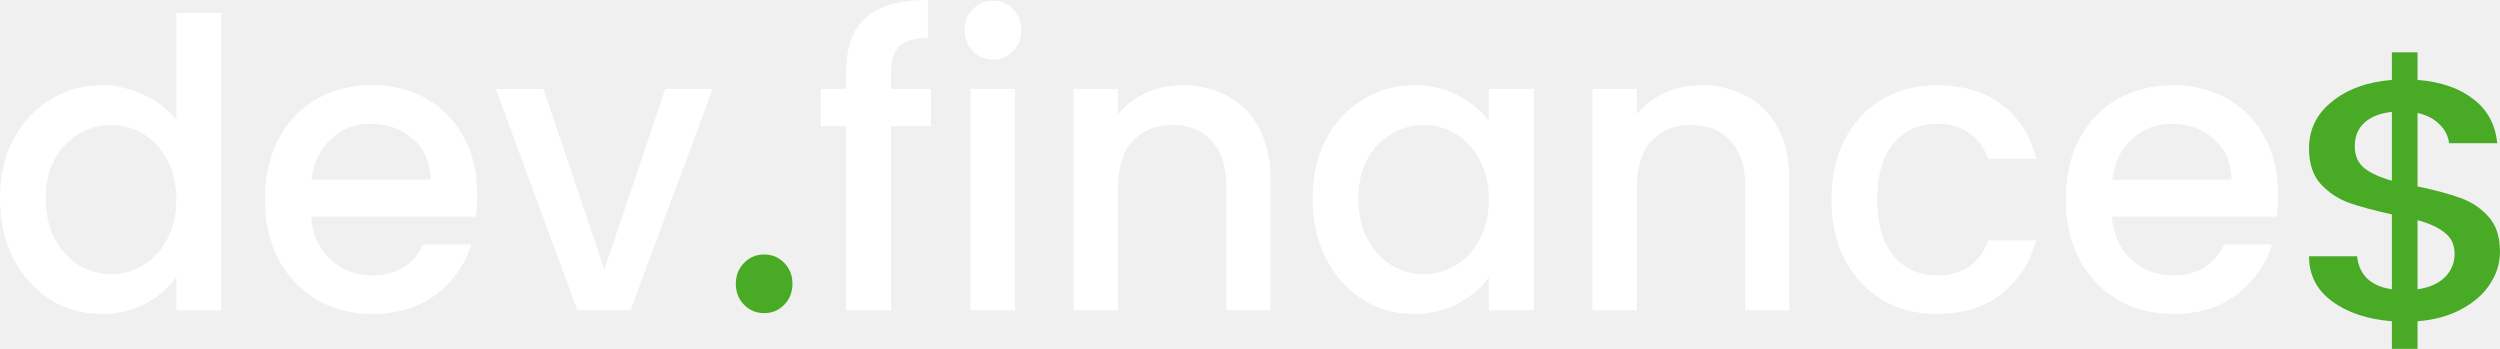
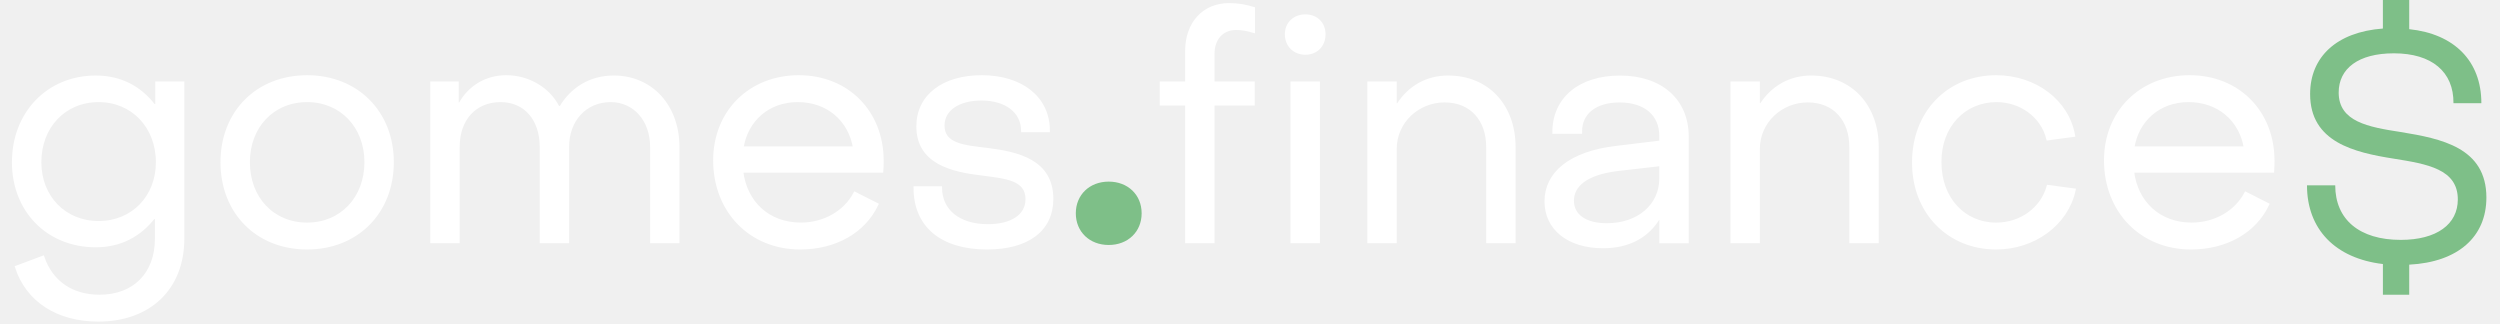
- <svg xmlns="http://www.w3.org/2000/svg" width="172" height="24" viewBox="0 0 172 24" fill="none">
-   <path d="M0 13.662C0 12.132 0.305 10.777 0.914 9.597C1.542 8.417 2.385 7.504 3.443 6.859C4.519 6.195 5.711 5.863 7.02 5.863C7.988 5.863 8.939 6.085 9.871 6.527C10.822 6.951 11.575 7.523 12.13 8.242V0.885H15.224V21.351H12.13V19.056C11.629 19.793 10.929 20.401 10.033 20.881C9.154 21.36 8.141 21.6 6.993 21.6C5.702 21.6 4.519 21.268 3.443 20.604C2.385 19.922 1.542 18.982 0.914 17.783C0.305 16.567 0 15.193 0 13.662ZM12.13 13.718C12.13 12.667 11.915 11.754 11.485 10.98C11.073 10.205 10.526 9.615 9.844 9.21C9.163 8.804 8.428 8.601 7.639 8.601C6.85 8.601 6.115 8.804 5.433 9.21C4.752 9.597 4.196 10.178 3.766 10.952C3.353 11.708 3.147 12.611 3.147 13.662C3.147 14.713 3.353 15.635 3.766 16.428C4.196 17.221 4.752 17.829 5.433 18.253C6.133 18.659 6.868 18.862 7.639 18.862C8.428 18.862 9.163 18.659 9.844 18.253C10.526 17.848 11.073 17.258 11.485 16.483C11.915 15.691 12.13 14.769 12.13 13.718Z" fill="white" />
-   <path d="M32.834 13.358C32.834 13.93 32.798 14.446 32.727 14.907H21.403C21.492 16.124 21.932 17.101 22.721 17.839C23.51 18.576 24.478 18.945 25.626 18.945C27.275 18.945 28.441 18.235 29.122 16.815H32.431C31.982 18.217 31.166 19.369 29.983 20.273C28.817 21.157 27.365 21.6 25.626 21.6C24.209 21.6 22.936 21.277 21.806 20.632C20.695 19.968 19.816 19.046 19.17 17.866C18.543 16.668 18.229 15.285 18.229 13.718C18.229 12.151 18.534 10.777 19.143 9.597C19.771 8.398 20.641 7.477 21.753 6.831C22.882 6.186 24.173 5.863 25.626 5.863C27.024 5.863 28.27 6.177 29.364 6.804C30.458 7.43 31.31 8.315 31.919 9.459C32.529 10.583 32.834 11.883 32.834 13.358ZM29.633 12.363C29.615 11.201 29.212 10.27 28.423 9.569C27.634 8.869 26.657 8.518 25.491 8.518C24.433 8.518 23.528 8.869 22.775 9.569C22.021 10.252 21.573 11.183 21.43 12.363H29.633Z" fill="white" />
-   <path d="M41.581 18.53L45.776 6.112H49.031L43.383 21.351H39.725L34.103 6.112H37.385L41.581 18.53Z" fill="white" />
-   <path d="M52.586 21.545C52.03 21.545 51.564 21.351 51.187 20.964C50.811 20.577 50.623 20.097 50.623 19.526C50.623 18.954 50.811 18.475 51.187 18.088C51.564 17.7 52.03 17.507 52.586 17.507C53.124 17.507 53.581 17.7 53.958 18.088C54.334 18.475 54.523 18.954 54.523 19.526C54.523 20.097 54.334 20.577 53.958 20.964C53.581 21.351 53.124 21.545 52.586 21.545Z" fill="white" />
-   <path d="M64.05 8.684H61.306V21.351H58.213V8.684H56.465V6.112H58.213V5.034C58.213 3.282 58.661 2.01 59.558 1.217C60.473 0.406 61.898 0 63.835 0V2.627C62.902 2.627 62.248 2.812 61.871 3.181C61.495 3.531 61.306 4.149 61.306 5.034V6.112H64.05V8.684Z" fill="white" />
-   <path d="M68.327 4.093C67.771 4.093 67.305 3.9 66.929 3.512C66.552 3.125 66.364 2.646 66.364 2.074C66.364 1.503 66.552 1.023 66.929 0.636C67.305 0.249 67.771 0.055 68.327 0.055C68.865 0.055 69.323 0.249 69.699 0.636C70.076 1.023 70.264 1.503 70.264 2.074C70.264 2.646 70.076 3.125 69.699 3.512C69.323 3.9 68.865 4.093 68.327 4.093ZM69.834 6.112V21.351H66.767V6.112H69.834Z" fill="white" />
-   <path d="M81.337 5.863C82.502 5.863 83.542 6.112 84.457 6.61C85.389 7.108 86.115 7.845 86.635 8.823C87.155 9.8 87.415 10.98 87.415 12.363V21.351H84.376V12.833C84.376 11.468 84.044 10.427 83.381 9.708C82.717 8.97 81.812 8.601 80.664 8.601C79.517 8.601 78.602 8.97 77.921 9.708C77.257 10.427 76.925 11.468 76.925 12.833V21.351H73.859V6.112H76.925V7.855C77.428 7.228 78.064 6.739 78.835 6.389C79.624 6.038 80.458 5.863 81.337 5.863Z" fill="white" />
-   <path d="M90.304 13.662C90.304 12.132 90.609 10.777 91.219 9.597C91.847 8.417 92.689 7.504 93.747 6.859C94.823 6.195 96.007 5.863 97.298 5.863C98.463 5.863 99.476 6.103 100.337 6.582C101.216 7.043 101.915 7.624 102.435 8.325V6.112H105.528V21.351H102.435V19.083C101.915 19.802 101.207 20.401 100.31 20.881C99.413 21.36 98.391 21.6 97.244 21.6C95.971 21.6 94.805 21.268 93.747 20.604C92.689 19.922 91.847 18.982 91.219 17.783C90.609 16.567 90.304 15.193 90.304 13.662ZM102.435 13.718C102.435 12.667 102.22 11.754 101.789 10.98C101.377 10.205 100.83 9.615 100.149 9.21C99.467 8.804 98.732 8.601 97.943 8.601C97.154 8.601 96.419 8.804 95.738 9.21C95.056 9.597 94.5 10.178 94.07 10.952C93.658 11.708 93.451 12.611 93.451 13.662C93.451 14.713 93.658 15.635 94.07 16.428C94.5 17.221 95.056 17.829 95.738 18.253C96.437 18.659 97.172 18.862 97.943 18.862C98.732 18.862 99.467 18.659 100.149 18.253C100.83 17.848 101.377 17.258 101.789 16.483C102.22 15.691 102.435 14.769 102.435 13.718Z" fill="white" />
-   <path d="M117.033 5.863C118.198 5.863 119.238 6.112 120.153 6.61C121.085 7.108 121.812 7.845 122.332 8.823C122.852 9.8 123.112 10.98 123.112 12.363V21.351H120.072V12.833C120.072 11.468 119.74 10.427 119.077 9.708C118.414 8.97 117.508 8.601 116.36 8.601C115.213 8.601 114.298 8.97 113.617 9.708C112.953 10.427 112.622 11.468 112.622 12.833V21.351H109.556V6.112H112.622V7.855C113.124 7.228 113.76 6.739 114.531 6.389C115.32 6.038 116.154 5.863 117.033 5.863Z" fill="white" />
-   <path d="M126.001 13.718C126.001 12.151 126.306 10.777 126.915 9.597C127.543 8.398 128.403 7.477 129.497 6.831C130.591 6.186 131.846 5.863 133.263 5.863C135.056 5.863 136.535 6.306 137.701 7.191C138.884 8.057 139.682 9.302 140.095 10.925H136.786C136.517 10.168 136.087 9.578 135.495 9.154C134.904 8.73 134.159 8.518 133.263 8.518C132.008 8.518 131.004 8.979 130.25 9.901C129.515 10.805 129.148 12.077 129.148 13.718C129.148 15.359 129.515 16.64 130.25 17.562C131.004 18.484 132.008 18.945 133.263 18.945C135.038 18.945 136.213 18.143 136.786 16.539H140.095C139.664 18.088 138.857 19.323 137.674 20.245C136.49 21.148 135.02 21.6 133.263 21.6C131.846 21.6 130.591 21.277 129.497 20.632C128.403 19.968 127.543 19.046 126.915 17.866C126.306 16.668 126.001 15.285 126.001 13.718Z" fill="white" />
-   <path d="M156.733 13.358C156.733 13.93 156.698 14.446 156.626 14.907H145.302C145.392 16.124 145.831 17.101 146.62 17.839C147.409 18.576 148.377 18.945 149.525 18.945C151.175 18.945 152.34 18.235 153.022 16.815H156.33C155.882 18.217 155.066 19.369 153.882 20.273C152.717 21.157 151.264 21.6 149.525 21.6C148.108 21.6 146.835 21.277 145.706 20.632C144.594 19.968 143.715 19.046 143.07 17.866C142.442 16.668 142.128 15.285 142.128 13.718C142.128 12.151 142.433 10.777 143.043 9.597C143.67 8.398 144.54 7.477 145.652 6.831C146.782 6.186 148.073 5.863 149.525 5.863C150.924 5.863 152.17 6.177 153.264 6.804C154.358 7.43 155.209 8.315 155.819 9.459C156.429 10.583 156.733 11.883 156.733 13.358ZM153.533 12.363C153.515 11.201 153.111 10.27 152.322 9.569C151.533 8.869 150.556 8.518 149.391 8.518C148.333 8.518 147.427 8.869 146.674 9.569C145.921 10.252 145.473 11.183 145.329 12.363H153.533Z" fill="white" />
-   <path d="M52.587 21.545C52.031 21.545 51.564 21.351 51.188 20.964C50.811 20.577 50.623 20.097 50.623 19.526C50.623 18.954 50.811 18.475 51.188 18.088C51.564 17.7 52.031 17.507 52.587 17.507C53.124 17.507 53.582 17.7 53.958 18.088C54.335 18.475 54.523 18.954 54.523 19.526C54.523 20.097 54.335 20.577 53.958 20.964C53.582 21.351 53.124 21.545 52.587 21.545Z" fill="#49AA26" />
-   <path d="M171.999 17.325C171.999 18.106 171.773 18.84 171.321 19.527C170.886 20.214 170.235 20.791 169.366 21.26C168.515 21.728 167.502 22.009 166.326 22.103V24H164.561V22.103C162.86 21.962 161.485 21.502 160.435 20.721C159.385 19.94 158.86 18.91 158.86 17.63H162.172C162.227 18.238 162.453 18.746 162.851 19.152C163.249 19.542 163.819 19.792 164.561 19.901V14.749C163.349 14.483 162.362 14.218 161.602 13.952C160.842 13.671 160.191 13.234 159.648 12.641C159.123 12.047 158.86 11.236 158.86 10.205C158.86 8.909 159.385 7.839 160.435 6.996C161.485 6.137 162.86 5.638 164.561 5.497V3.6H166.326V5.497C167.918 5.622 169.194 6.059 170.153 6.809C171.131 7.543 171.683 8.558 171.809 9.854H168.497C168.443 9.37 168.226 8.94 167.846 8.565C167.466 8.175 166.959 7.91 166.326 7.769V12.828C167.538 13.078 168.524 13.343 169.285 13.624C170.045 13.89 170.687 14.319 171.212 14.913C171.737 15.49 171.999 16.294 171.999 17.325ZM162.009 10.064C162.009 10.705 162.227 11.204 162.661 11.563C163.113 11.922 163.747 12.211 164.561 12.43V7.699C163.783 7.777 163.159 8.019 162.688 8.425C162.236 8.831 162.009 9.377 162.009 10.064ZM166.326 19.901C167.122 19.792 167.746 19.519 168.199 19.082C168.651 18.629 168.877 18.09 168.877 17.465C168.877 16.841 168.651 16.357 168.199 16.013C167.764 15.654 167.14 15.365 166.326 15.147V19.901Z" fill="#49AA26" />
+ <svg xmlns="http://www.w3.org/2000/svg" version="1.1" id="Layer_1" x="0px" y="0px" width="185.393px" height="24px" viewBox="0 0 185.393 24" enable-background="new 0 0 185.393 24" xml:space="preserve">
+   <g>
+     <path fill="#FFFFFF" stroke="#FFFFFF" stroke-width="0.25" stroke-miterlimit="10" d="M1.242,19.818l1.931-0.723   c0.628,1.814,2.115,2.885,4.209,2.885c2.558,0,4.231-1.65,4.231-4.278V16.12h-0.231c-1.023,1.303-2.442,2.094-4.279,2.094   c-3.535,0-6.093-2.582-6.093-6.186c0-3.628,2.558-6.302,6.093-6.302c1.883,0,3.302,0.814,4.302,2.116h0.232V6.167h1.907v11.535   c0,3.674-2.466,6.022-6.256,6.022C4.266,23.725,2.033,22.26,1.242,19.818z M11.685,12.028c0-2.651-1.86-4.581-4.372-4.581   c-2.535,0-4.372,1.93-4.372,4.581c0,2.582,1.837,4.488,4.372,4.488S11.685,14.609,11.685,12.028z" />
+     <path fill="#FFFFFF" stroke="#FFFFFF" stroke-width="0.25" stroke-miterlimit="10" d="M16.476,12.028   c0-3.698,2.604-6.325,6.302-6.325c3.674,0,6.302,2.627,6.302,6.325c0,3.72-2.628,6.348-6.302,6.348   C19.079,18.376,16.476,15.748,16.476,12.028z M27.15,12.028c0-2.651-1.837-4.581-4.372-4.581c-2.558,0-4.372,1.93-4.372,4.581   c0,2.674,1.814,4.604,4.372,4.604C25.313,16.632,27.15,14.702,27.15,12.028z" />
+     <path fill="#FFFFFF" stroke="#FFFFFF" stroke-width="0.25" stroke-miterlimit="10" d="M32.033,6.167h1.86v1.558h0.232   c0.65-1.209,1.884-2.023,3.418-2.023c1.65,0,3.162,0.907,3.837,2.279h0.209c0.813-1.372,2.163-2.256,3.93-2.256   c2.767,0,4.744,2.14,4.744,5.186v7h-1.928v-7.023c0-2-1.279-3.441-3.047-3.441c-1.883,0-3.209,1.442-3.209,3.441v7.023h-1.93   v-7.023c0-2.069-1.209-3.441-3.022-3.441c-1.907,0-3.163,1.372-3.163,3.441v7.023h-1.931L32.033,6.167L32.033,6.167z" />
+     <path fill="#FFFFFF" stroke="#FFFFFF" stroke-width="0.25" stroke-miterlimit="10" d="M53.011,11.888   c0-3.581,2.604-6.186,6.231-6.186c3.582,0,6.163,2.604,6.163,6.209c0,0.232,0,0.511-0.022,0.767H54.988   c0.279,2.372,2,3.953,4.396,3.953c1.744,0,3.278-0.884,4.022-2.277l1.604,0.813c-0.953,2-3.069,3.209-5.674,3.209   C55.661,18.376,53.011,15.655,53.011,11.888z M63.383,10.981c-0.35-2.116-2-3.535-4.232-3.535c-2.163,0-3.813,1.418-4.139,3.535   H63.383z" />
+     <path fill="#FFFFFF" stroke="#FFFFFF" stroke-width="0.25" stroke-miterlimit="10" d="M67.871,13.936h1.86   c0.023,1.674,1.326,2.813,3.535,2.813c1.768,0,2.907-0.744,2.907-1.977c0-1.535-1.605-1.65-3.372-1.883   c-2.187-0.257-4.722-0.839-4.722-3.513c0-2.279,1.907-3.674,4.722-3.674c2.93,0,4.93,1.558,4.93,3.977h-1.883   c-0.023-1.442-1.256-2.349-3.07-2.349c-1.697,0-2.859,0.767-2.859,1.977c0,1.465,1.582,1.581,3.325,1.791   c2.209,0.279,4.744,0.837,4.744,3.65c0,2.303-1.791,3.628-4.79,3.628C69.824,18.376,67.871,16.727,67.871,13.936z" />
+     <path fill="#7EBF88" d="M79.779,15.818c0-1.373,1.023-2.35,2.441-2.35s2.441,0.977,2.441,2.35c0,1.371-1.022,2.349-2.441,2.349   S79.779,17.189,79.779,15.818z" />
+     <path fill="#FFFFFF" stroke="#FFFFFF" stroke-width="0.25" stroke-miterlimit="10" d="M88.011,7.703h-1.883V6.167h1.883V3.796   c0-2.093,1.278-3.442,3.14-3.442c0.674,0,1.255,0.116,1.791,0.279v1.674c-0.396-0.116-0.813-0.209-1.279-0.209   c-1.022,0-1.721,0.744-1.721,1.884v2.186h2.978v1.535h-2.978v10.208h-1.93L88.011,7.703L88.011,7.703z" />
+     <path fill="#FFFFFF" stroke="#FFFFFF" stroke-width="0.25" stroke-miterlimit="10" d="M95.406,2.54   c0-0.791,0.582-1.349,1.396-1.349s1.372,0.558,1.372,1.349c0,0.814-0.559,1.395-1.372,1.395S95.406,3.354,95.406,2.54z    M95.824,6.167h1.931v11.744h-1.931V6.167z" />
+     <path fill="#FFFFFF" stroke="#FFFFFF" stroke-width="0.25" stroke-miterlimit="10" d="M101.523,6.167h1.93v1.605h0.233   c0.837-1.303,2.139-2.047,3.697-2.047c2.977,0,4.883,2.186,4.883,5.163v7.023h-1.93v-7.023c0-1.977-1.187-3.418-3.209-3.418   c-1.978,0-3.676,1.535-3.676,3.582v6.86h-1.93L101.523,6.167L101.523,6.167z" />
+     <path fill="#FFFFFF" stroke="#FFFFFF" stroke-width="0.25" stroke-miterlimit="10" d="M114.661,14.936c0-2.069,1.769-3.604,5.257-4   l3.255-0.395v-0.465c0-1.581-1.14-2.604-3.069-2.604c-1.768,0-2.93,0.86-2.906,2.326h-1.954c0-2.488,1.932-4.07,4.885-4.07   c3.046,0,4.977,1.721,4.977,4.396v7.79h-1.931v-1.724h-0.209c-0.837,1.35-2.209,2.094-4.094,2.094   C116.337,18.283,114.661,16.958,114.661,14.936z M123.173,13.236V12.19l-3.255,0.373c-2.396,0.303-3.325,1.231-3.325,2.324   c0,1.116,0.977,1.791,2.558,1.791C121.546,16.68,123.173,15.214,123.173,13.236z" />
+     <path fill="#FFFFFF" stroke="#FFFFFF" stroke-width="0.25" stroke-miterlimit="10" d="M128.452,6.167h1.931v1.605h0.231   c0.837-1.303,2.141-2.047,3.697-2.047c2.977,0,4.884,2.186,4.884,5.163v7.023h-1.93v-7.023c0-1.977-1.188-3.418-3.21-3.418   c-1.978,0-3.674,1.535-3.674,3.582v6.86h-1.931L128.452,6.167L128.452,6.167z" />
+     <path fill="#FFFFFF" stroke="#FFFFFF" stroke-width="0.25" stroke-miterlimit="10" d="M141.918,12.028   c0-3.674,2.559-6.325,6.115-6.325c2.885,0,5.279,1.814,5.722,4.325l-1.885,0.256c-0.418-1.698-2.021-2.837-3.813-2.837   c-2.396,0-4.232,1.883-4.209,4.581c0,2.72,1.79,4.604,4.186,4.604c1.837,0,3.396-1.14,3.86-2.79l1.907,0.256   c-0.535,2.488-2.954,4.278-5.769,4.278C144.477,18.376,141.896,15.702,141.918,12.028z" />
+     <path fill="#FFFFFF" stroke="#FFFFFF" stroke-width="0.25" stroke-miterlimit="10" d="M156.151,11.888   c0-3.581,2.604-6.186,6.232-6.186c3.581,0,6.163,2.604,6.163,6.209c0,0.232,0,0.511-0.023,0.767h-10.395   c0.277,2.372,1.999,3.953,4.395,3.953c1.744,0,3.279-0.884,4.023-2.277l1.604,0.813c-0.954,2-3.07,3.209-5.675,3.209   C158.802,18.376,156.151,15.655,156.151,11.888z M166.523,10.981c-0.349-2.116-2-3.535-4.232-3.535   c-2.162,0-3.813,1.418-4.14,3.535H166.523z" />
+     <path fill="#7EBF88" d="M178.661,19.626v2.231h-1.952V19.58c-3.535-0.419-5.629-2.581-5.629-5.837h2.094   c0,2.534,1.791,4.046,4.859,4.046c2.674,0,4.232-1.162,4.232-2.999c0-2.257-2.279-2.628-4.744-3.023   c-2.953-0.465-6.209-1.232-6.209-4.791c0-2.744,1.953-4.604,5.396-4.86V0h1.953v2.163c3.35,0.349,5.35,2.372,5.35,5.488h-2.069   c0.022-2.325-1.604-3.697-4.419-3.697c-2.65,0-4.093,1.139-4.093,2.907c0,2.163,2.187,2.558,4.604,2.93   c2.978,0.488,6.35,1.139,6.35,4.859C184.383,17.557,182.289,19.439,178.661,19.626z" />
+   </g>
</svg>
